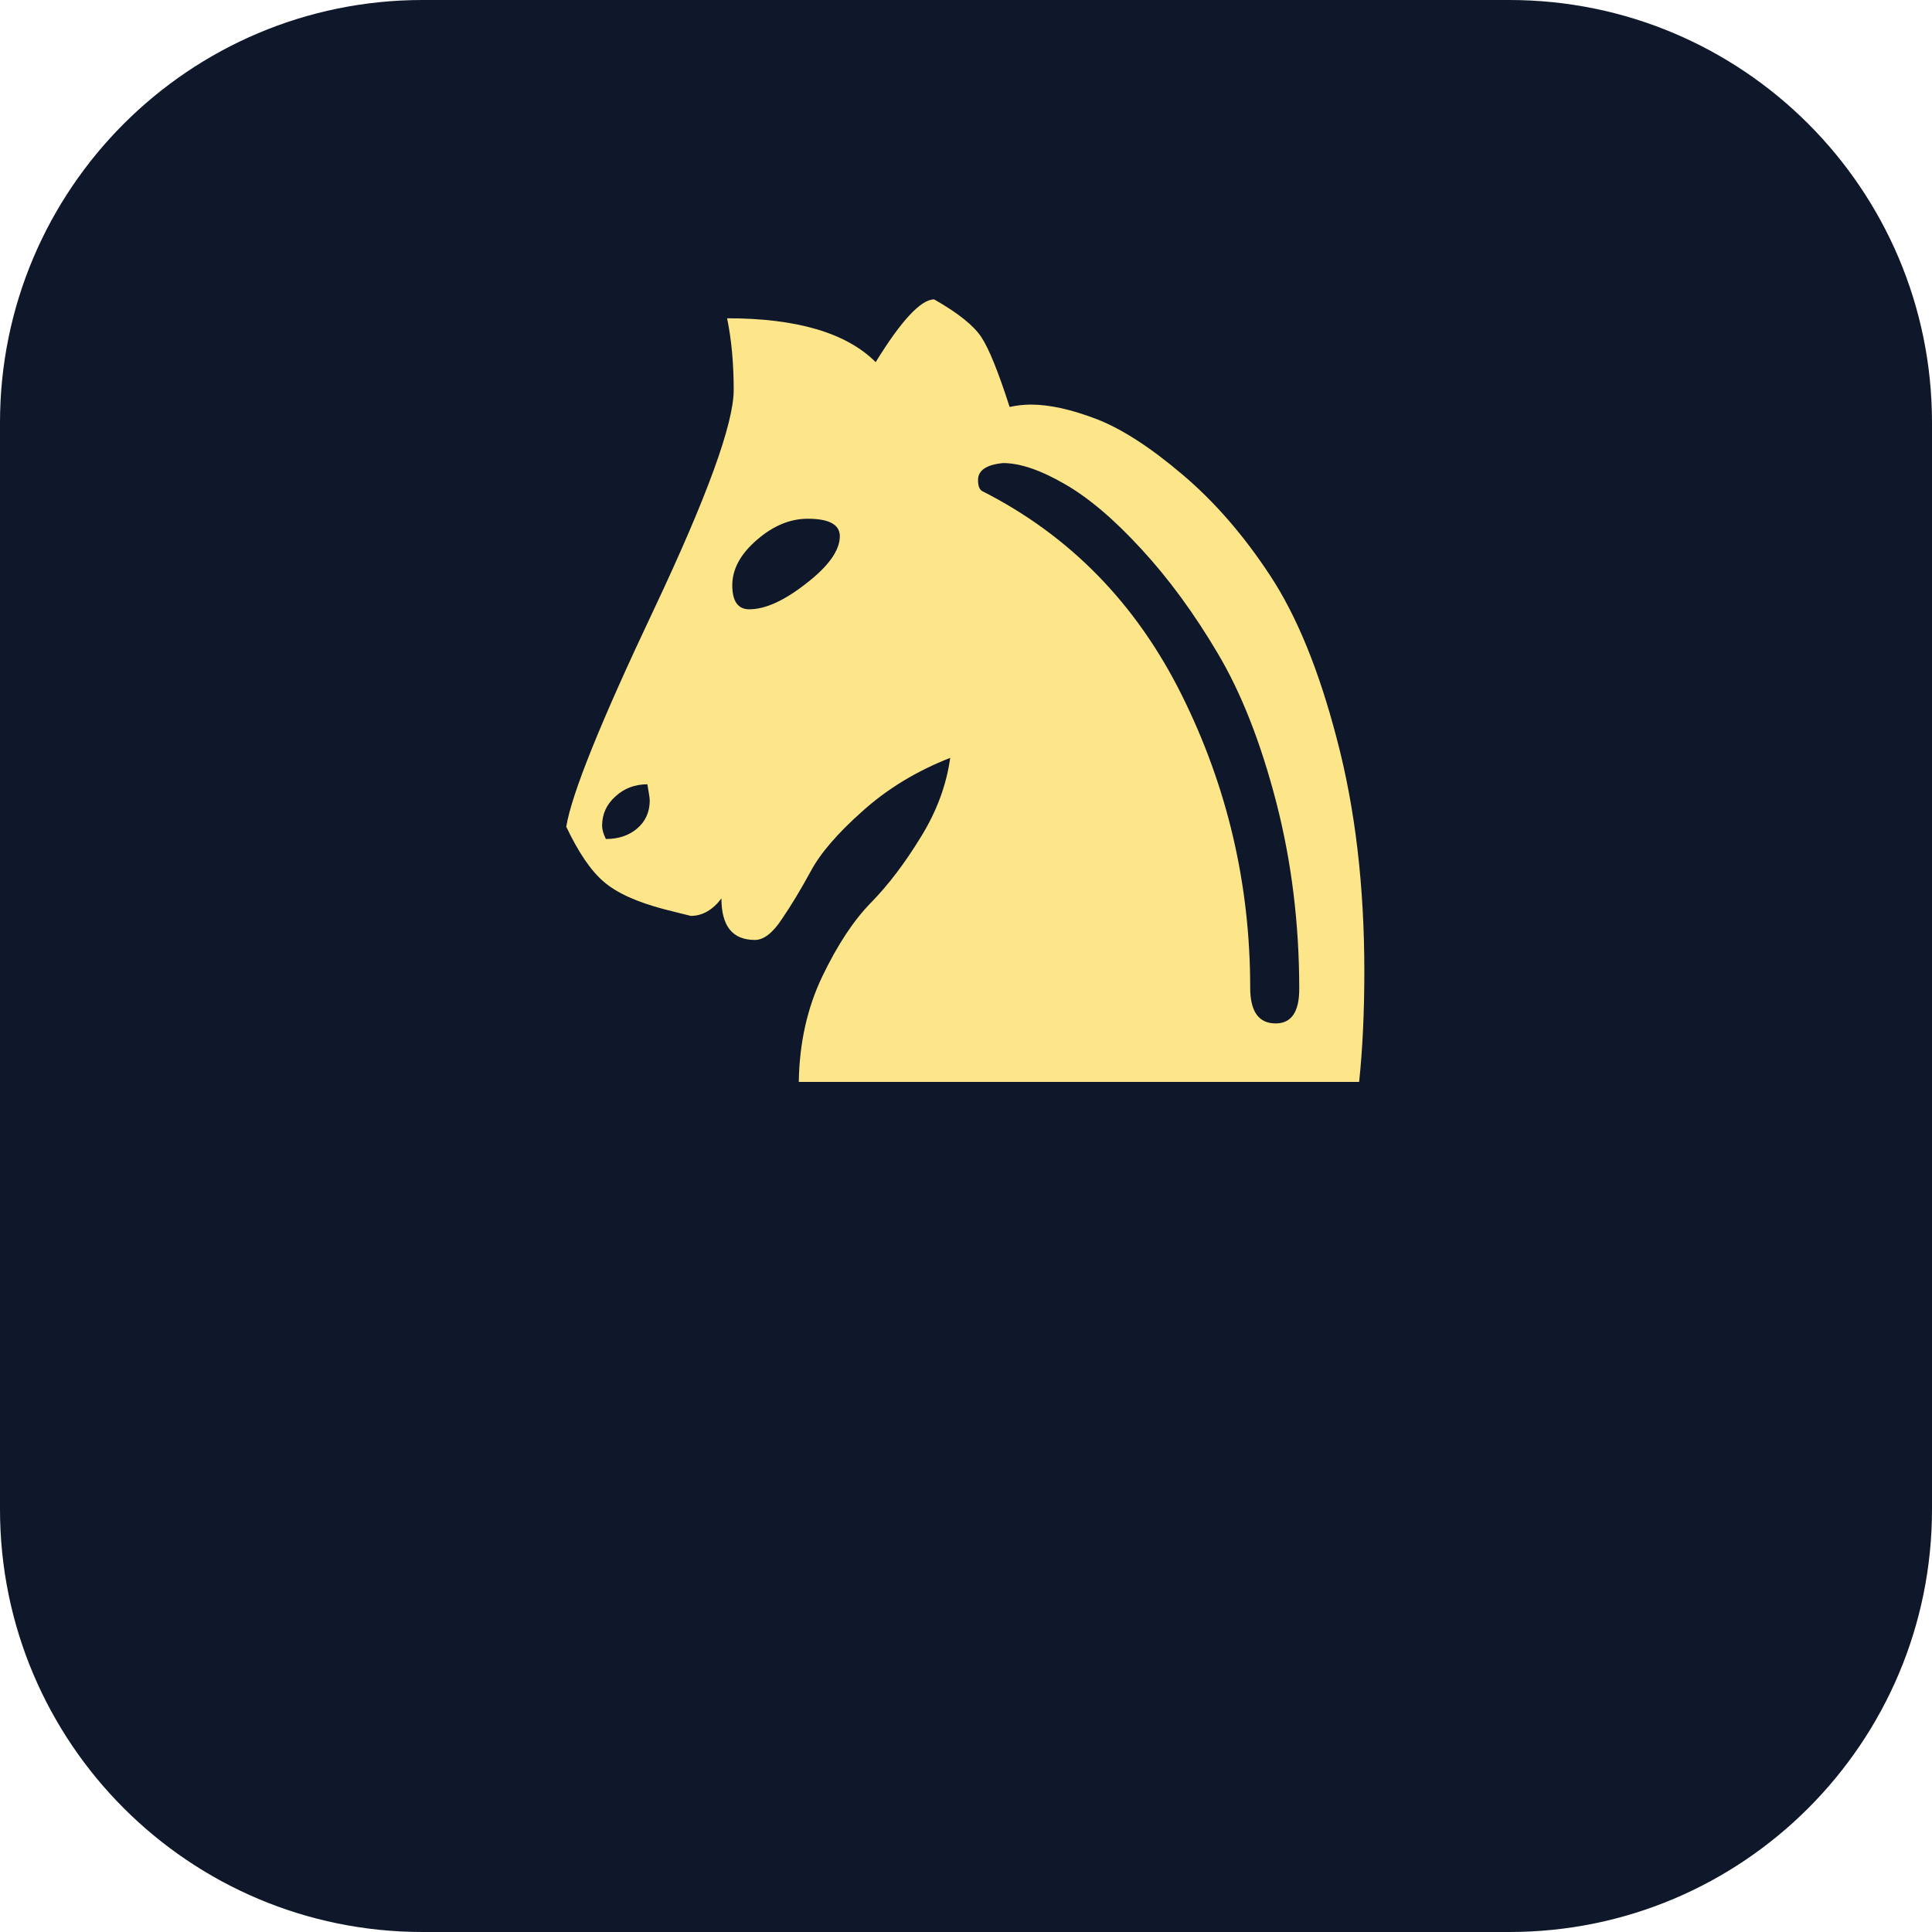
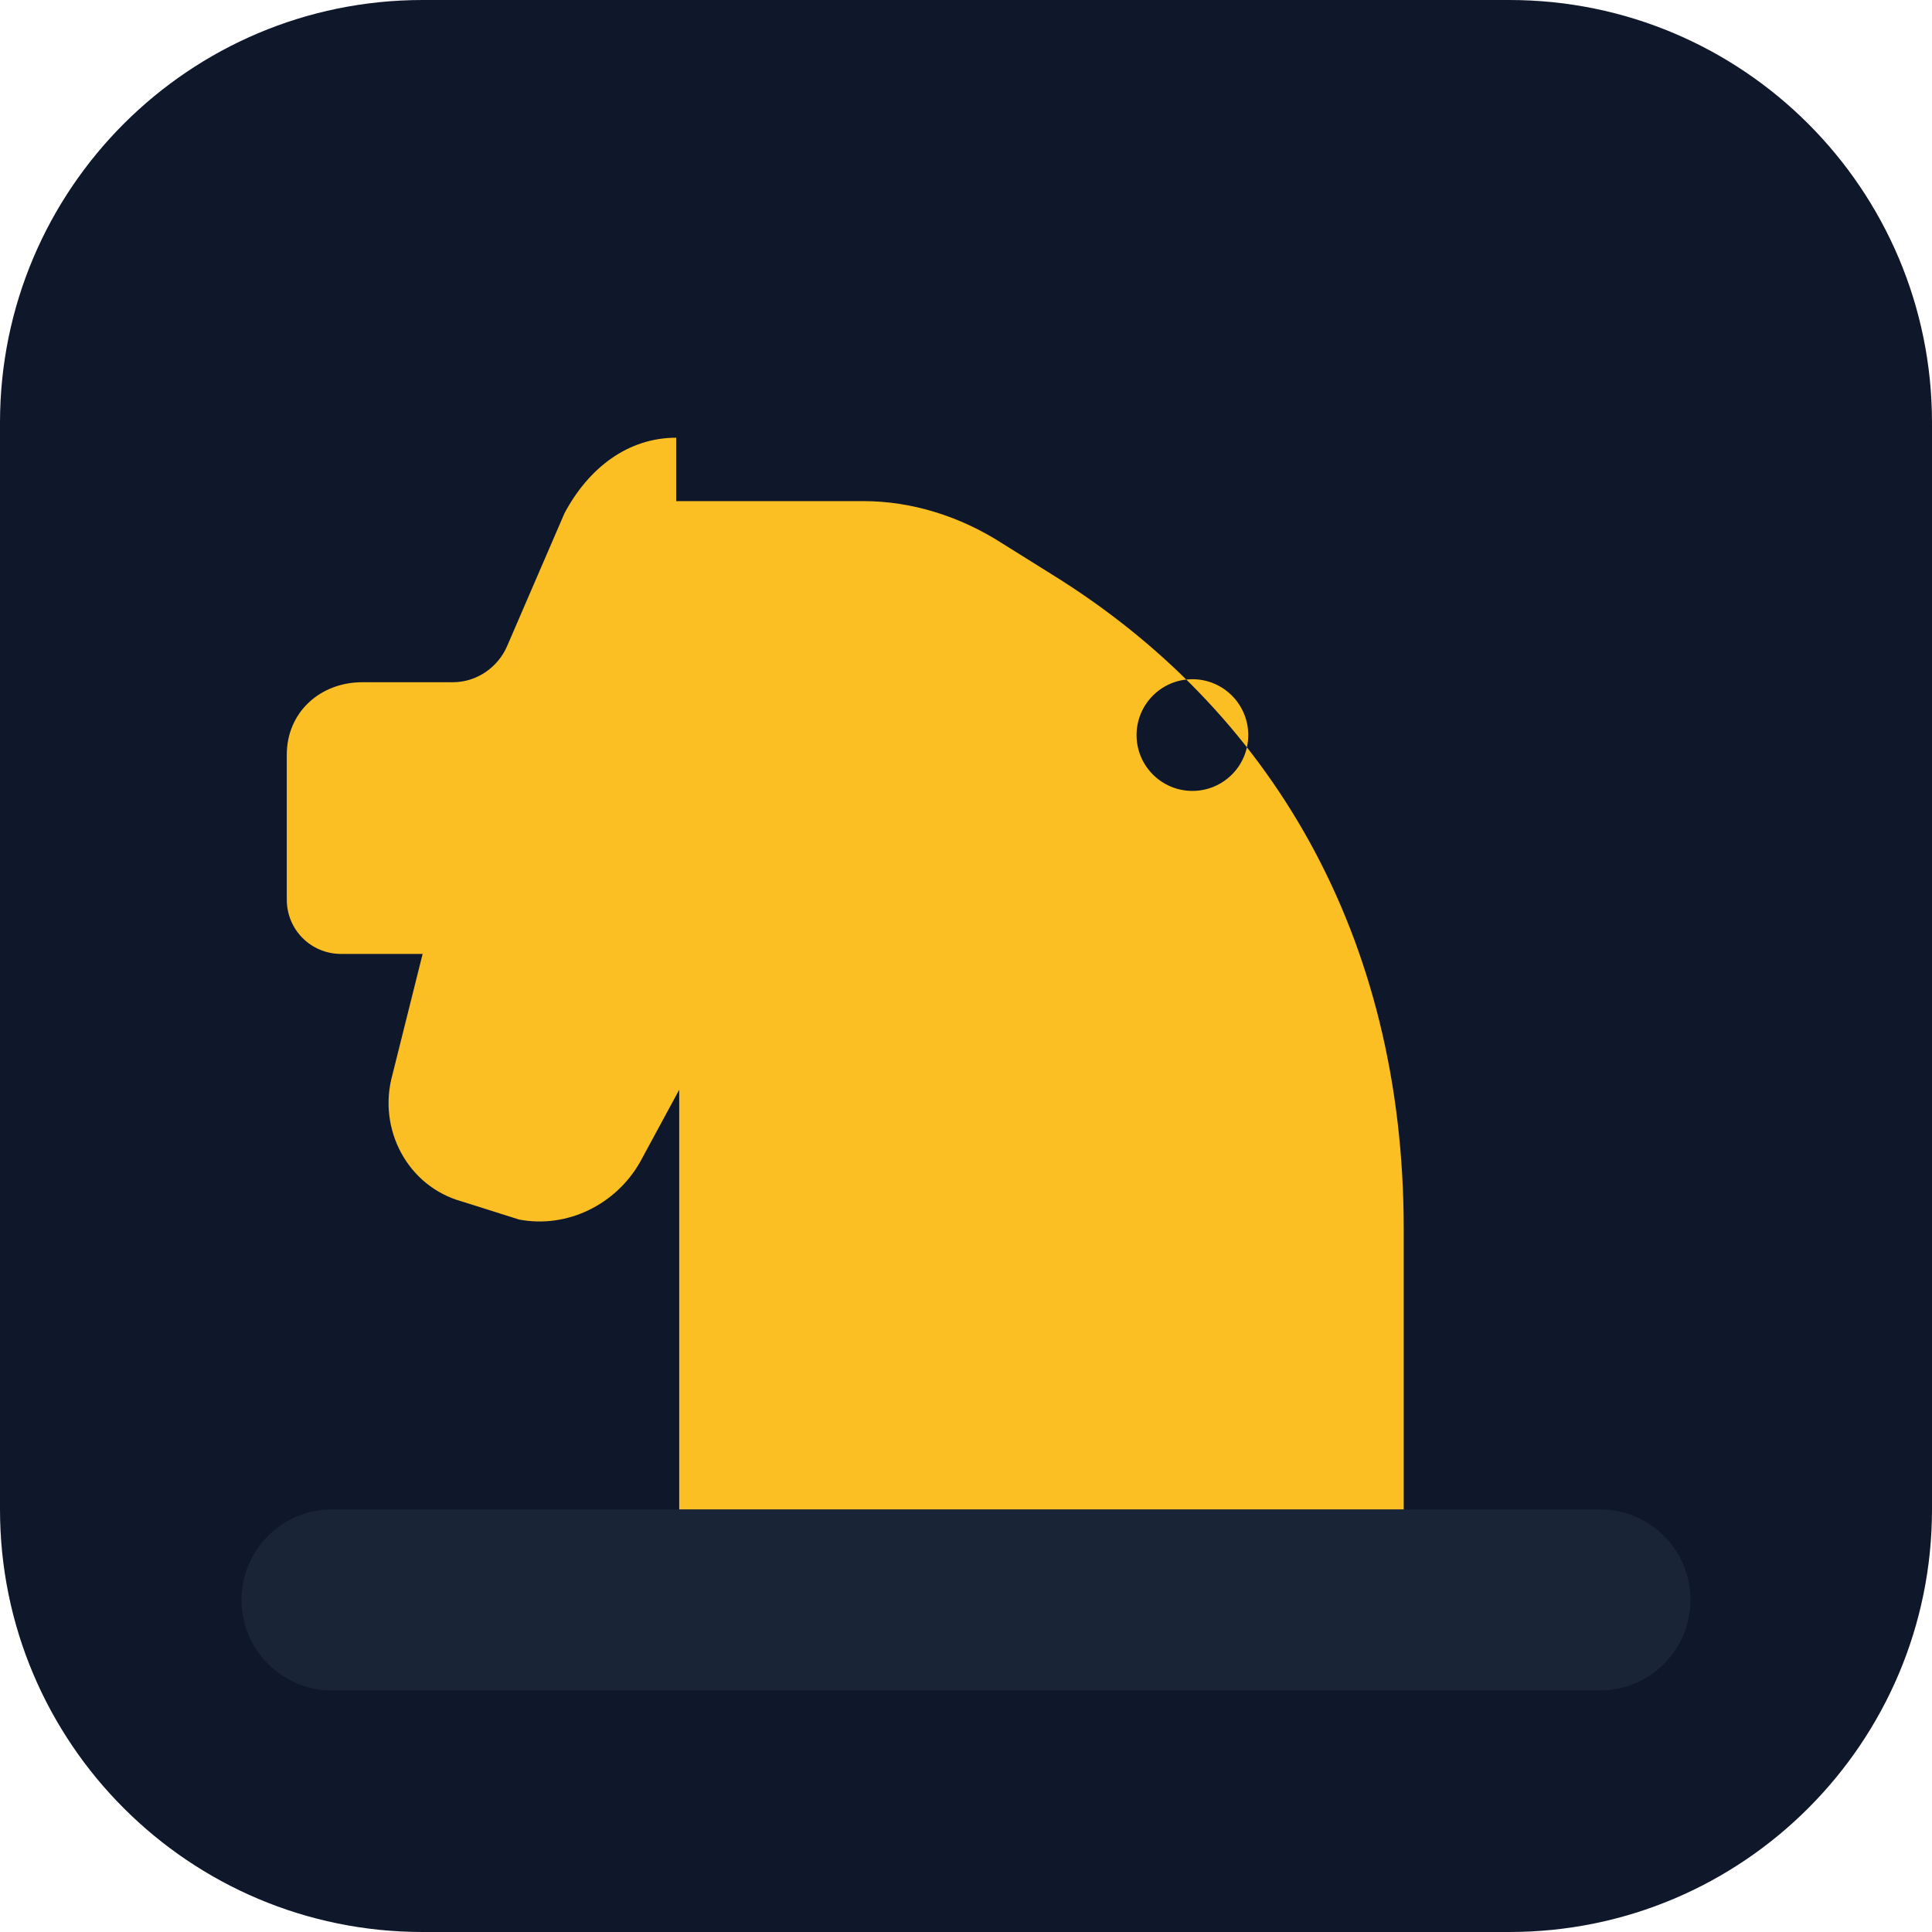
<svg xmlns="http://www.w3.org/2000/svg" viewBox="0 0 64 64">
  <rect width="64" height="64" rx="14" fill="#0f172a" />
-   <text x="50%" y="56%" text-anchor="middle" font-size="44" font-family="serif" fill="#fde68a">♞</text>
+   <rect x="8" y="50" width="48" height="6" rx="3" fill="#1e293b" opacity="0.7" />
+   <path d="M22.4 14.5 c -1.6 0 -2.9 1.0 -3.7 2.5 l -1.9 4.4 c -0.3 0.7 -1.0 1.2 -1.8 1.2 H 12 c -1.4 0 -2.5 1.0 -2.5 2.4 v 4.8 c 0 1.0 0.8 1.8 1.8 1.8 H 14 l -1.0 4.0 c -0.5 1.8 0.5 3.7 2.3 4.2 l 1.9 0.6 c 1.6 0.3 3.2 -0.5 4.0 -1.9 l 1.3 -2.4 V 50 h 24 V 40.7 c 0 -9.7 -4.4 -17.2 -11.7 -21.7 l -1.6 -1.0 c -1.4 -0.9 -3.0 -1.4 -4.6 -1.4 H 22.4 z M 39.5 22.5 a 1.8 1.8 0 1 1 0 3.7 a 1.8 1.8 0 0 1 0 -3.7 z" fill="#fbbf24" />
</svg>
